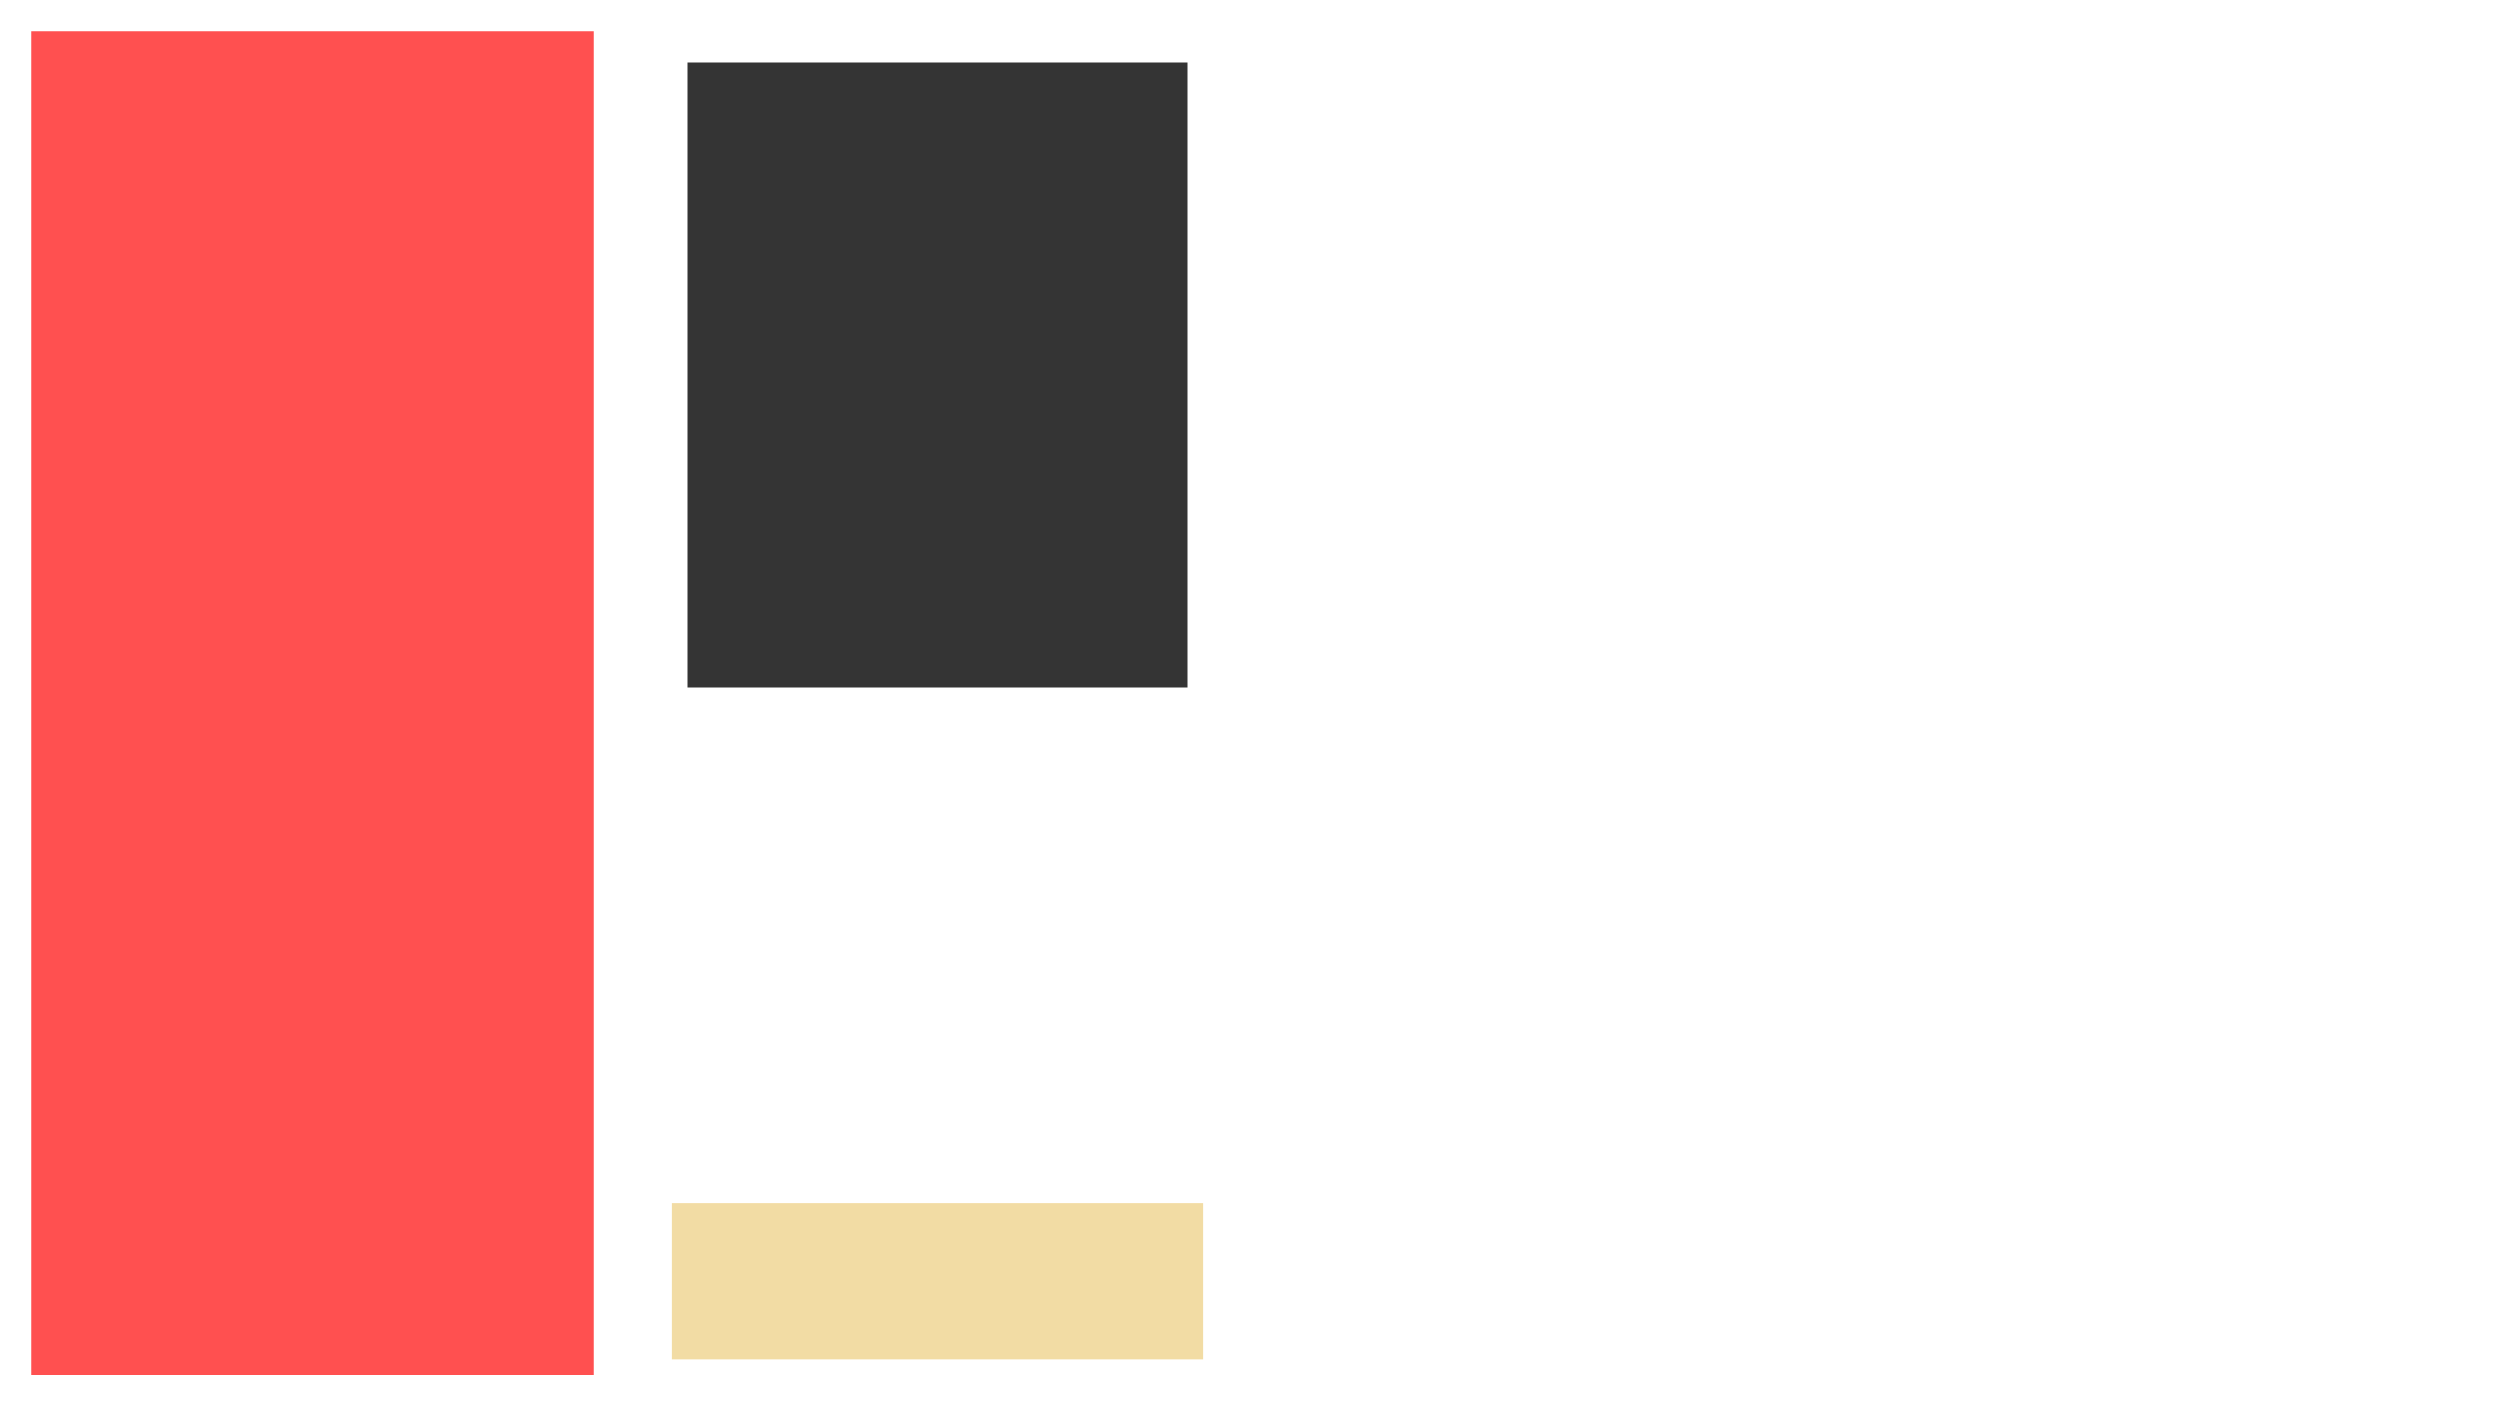
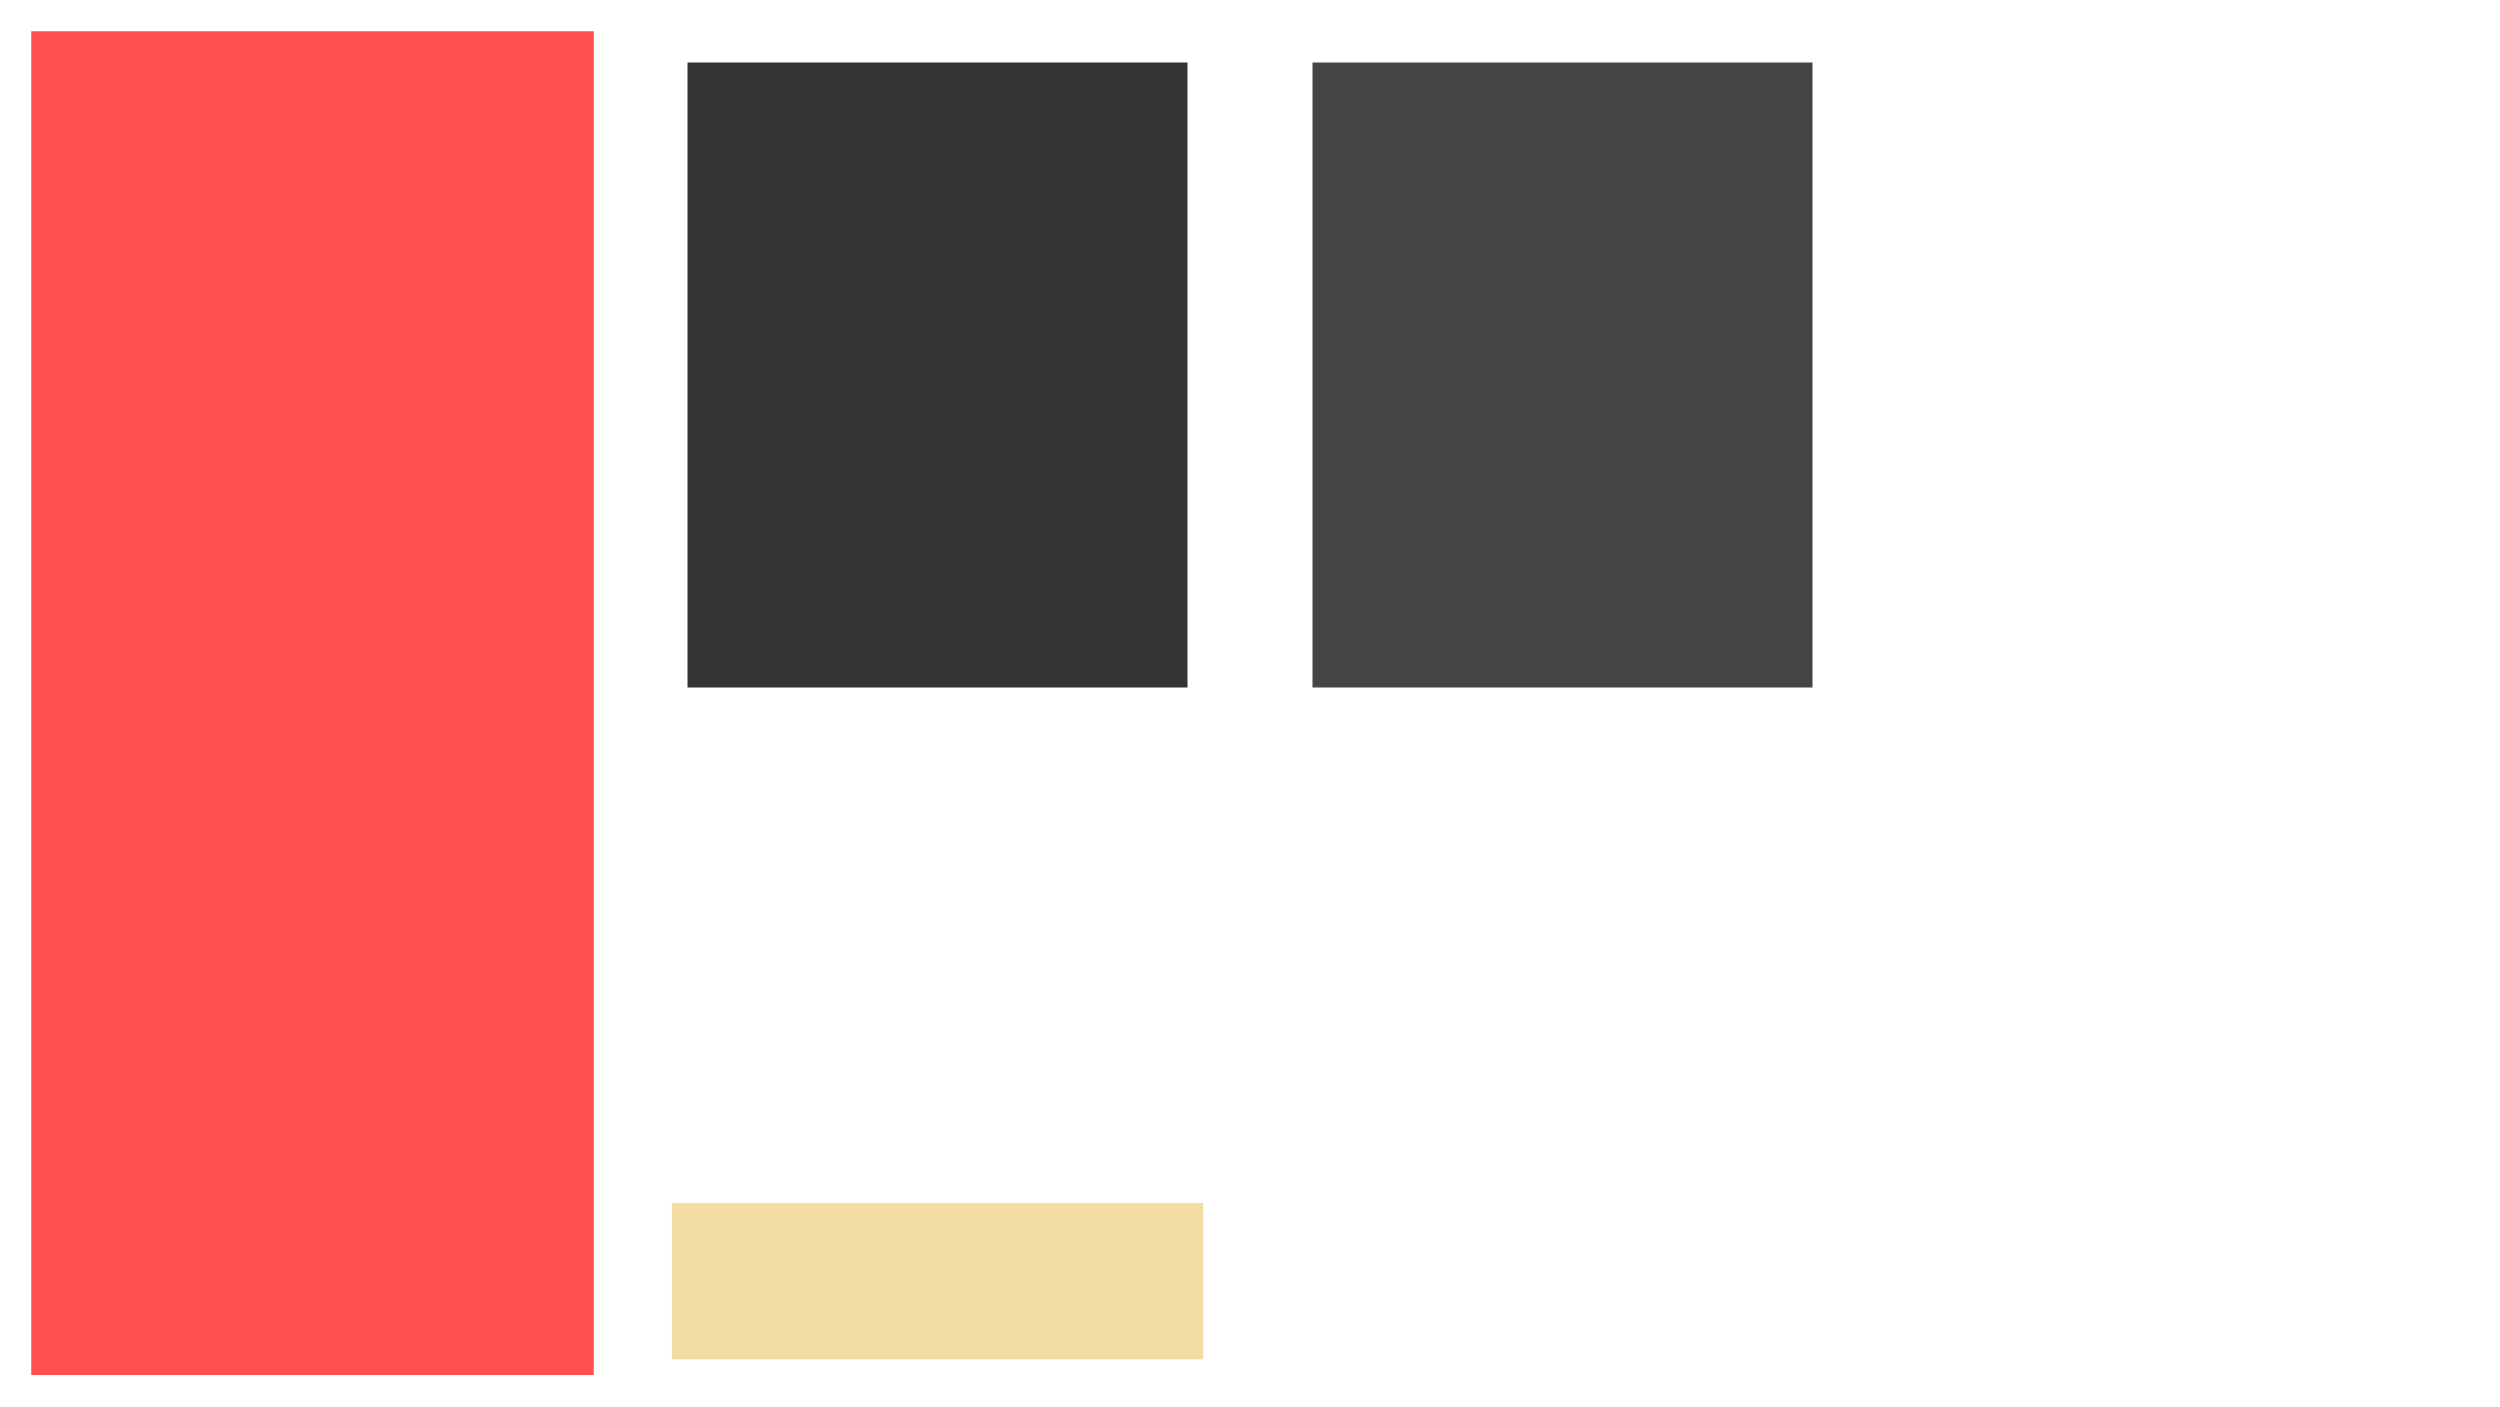
<svg xmlns="http://www.w3.org/2000/svg" width="1280" height="720" viewBox="0 0 1280 720" id="svg4613" version="1.1">
  <defs id="defs4615" />
  <g id="layer1" transform="translate(0,-332.3622)">
    <rect style="fill:#ff5050;fill-opacity:1;fill-rule:evenodd;stroke:none;stroke-width:2;stroke-linecap:butt;stroke-linejoin:miter;stroke-miterlimit:4;stroke-dasharray:none;stroke-dashoffset:0;stroke-opacity:1" id="rect5163" width="288" height="688" x="16" y="348.362" />
    <rect style="fill:#f2dca4;fill-opacity:1;fill-rule:evenodd;stroke:none;stroke-width:2;stroke-linecap:butt;stroke-linejoin:miter;stroke-miterlimit:4;stroke-dasharray:none;stroke-dashoffset:0;stroke-opacity:1" id="rect5187" width="272" height="80" x="344" y="948.362" />
    <flowRoot xml:space="preserve" id="flowRoot5189" style="font-style:normal;font-variant:normal;font-weight:normal;font-stretch:normal;font-size:50px;line-height:125%;font-family:'Poiret One';-inkscape-font-specification:'Poiret One';text-align:center;letter-spacing:0px;word-spacing:0px;writing-mode:lr-tb;text-anchor:middle;fill:#000000;fill-opacity:1;stroke:none;stroke-width:1px;stroke-linecap:butt;stroke-linejoin:miter;stroke-opacity:1" transform="translate(-2.074219,340.3196)">
      <flowRegion id="flowRegion5191">
        <rect id="rect5193" width="272" height="80" x="344" y="616" style="font-style:normal;font-variant:normal;font-weight:normal;font-stretch:normal;font-size:50px;line-height:125%;font-family:'Poiret One';-inkscape-font-specification:'Poiret One';text-align:center;writing-mode:lr-tb;text-anchor:middle" />
      </flowRegion>
      <flowPara id="flowPara5195" style="font-style:normal;font-variant:normal;font-weight:normal;font-stretch:normal;font-family:Raleway;-inkscape-font-specification:Raleway">Next Unit</flowPara>
    </flowRoot>
    <rect style="fill:#343434;fill-opacity:1;fill-rule:evenodd;stroke:none;stroke-width:2;stroke-linecap:butt;stroke-linejoin:miter;stroke-miterlimit:4;stroke-dasharray:none;stroke-dashoffset:0;stroke-opacity:1" id="rect5221" width="256" height="320" x="352" y="364.362" />
+     <rect style="fill:#454545;fill-opacity:1;fill-rule:evenodd;stroke:none;stroke-width:2;stroke-linecap:butt;stroke-linejoin:miter;stroke-miterlimit:4;stroke-dasharray:none;stroke-dashoffset:0;stroke-opacity:1" id="rect5221-4" width="256" height="320" x="672" y="364.362" />
  </g>
</svg>
